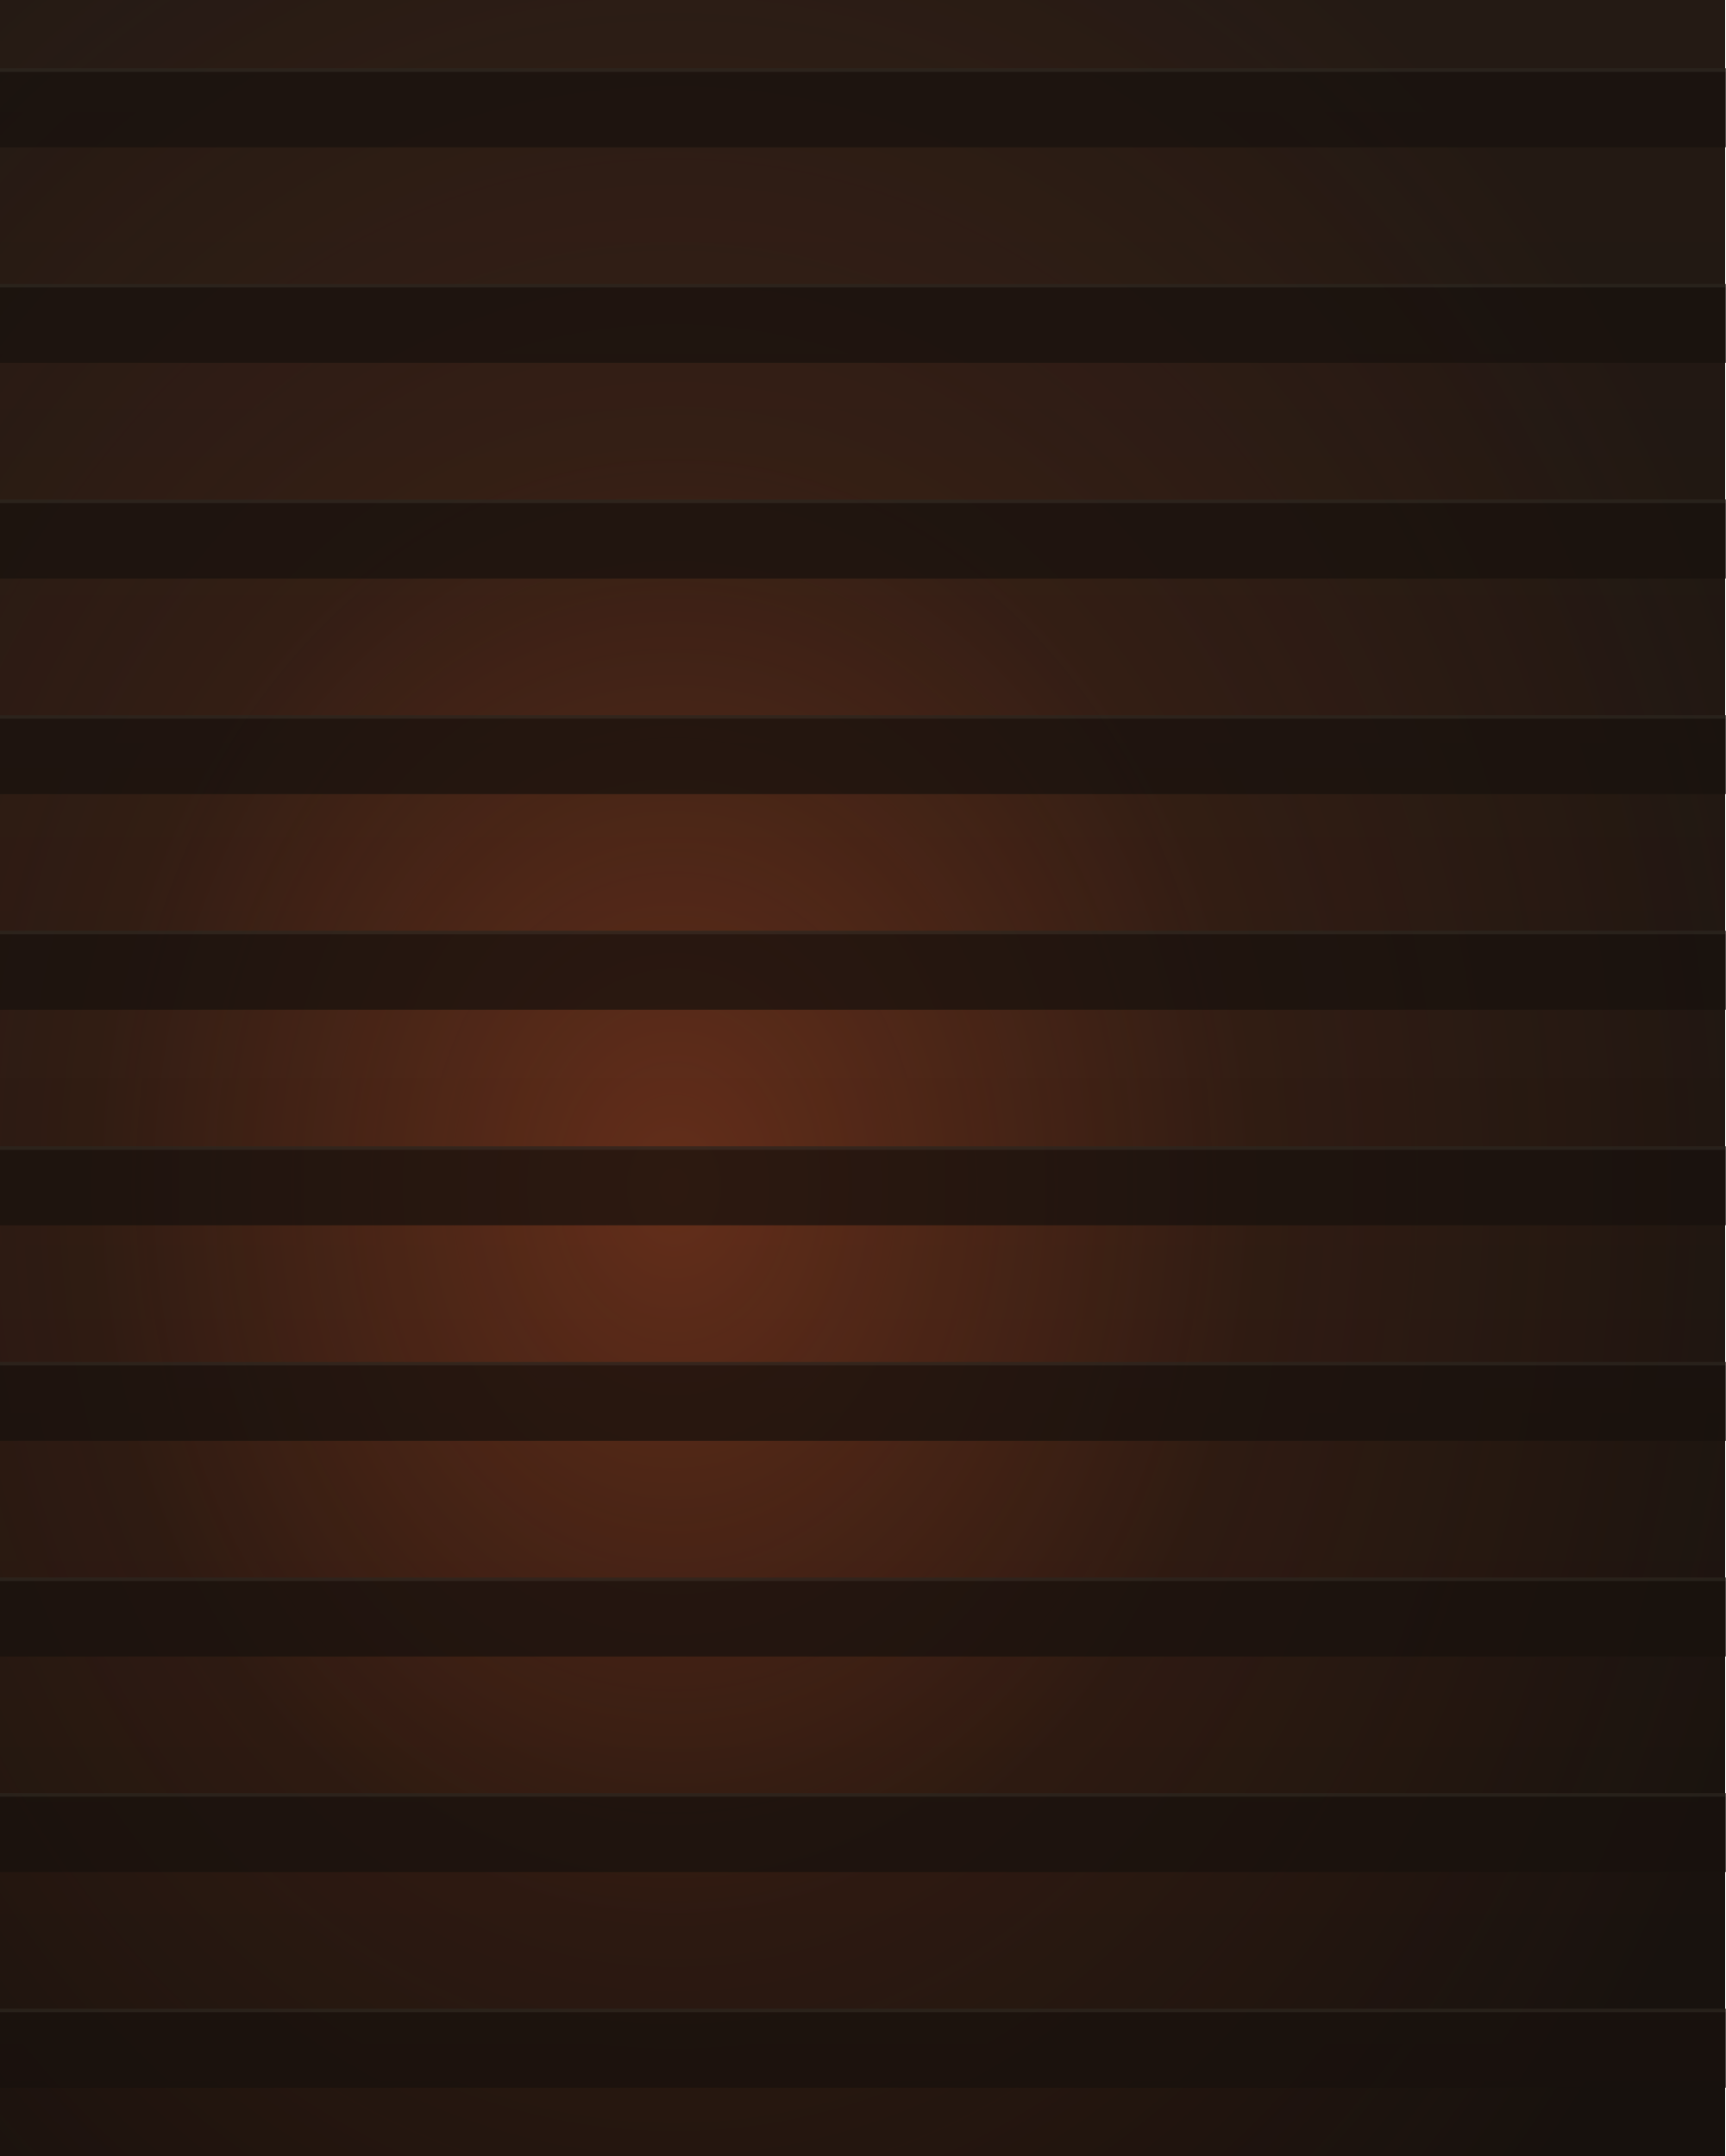
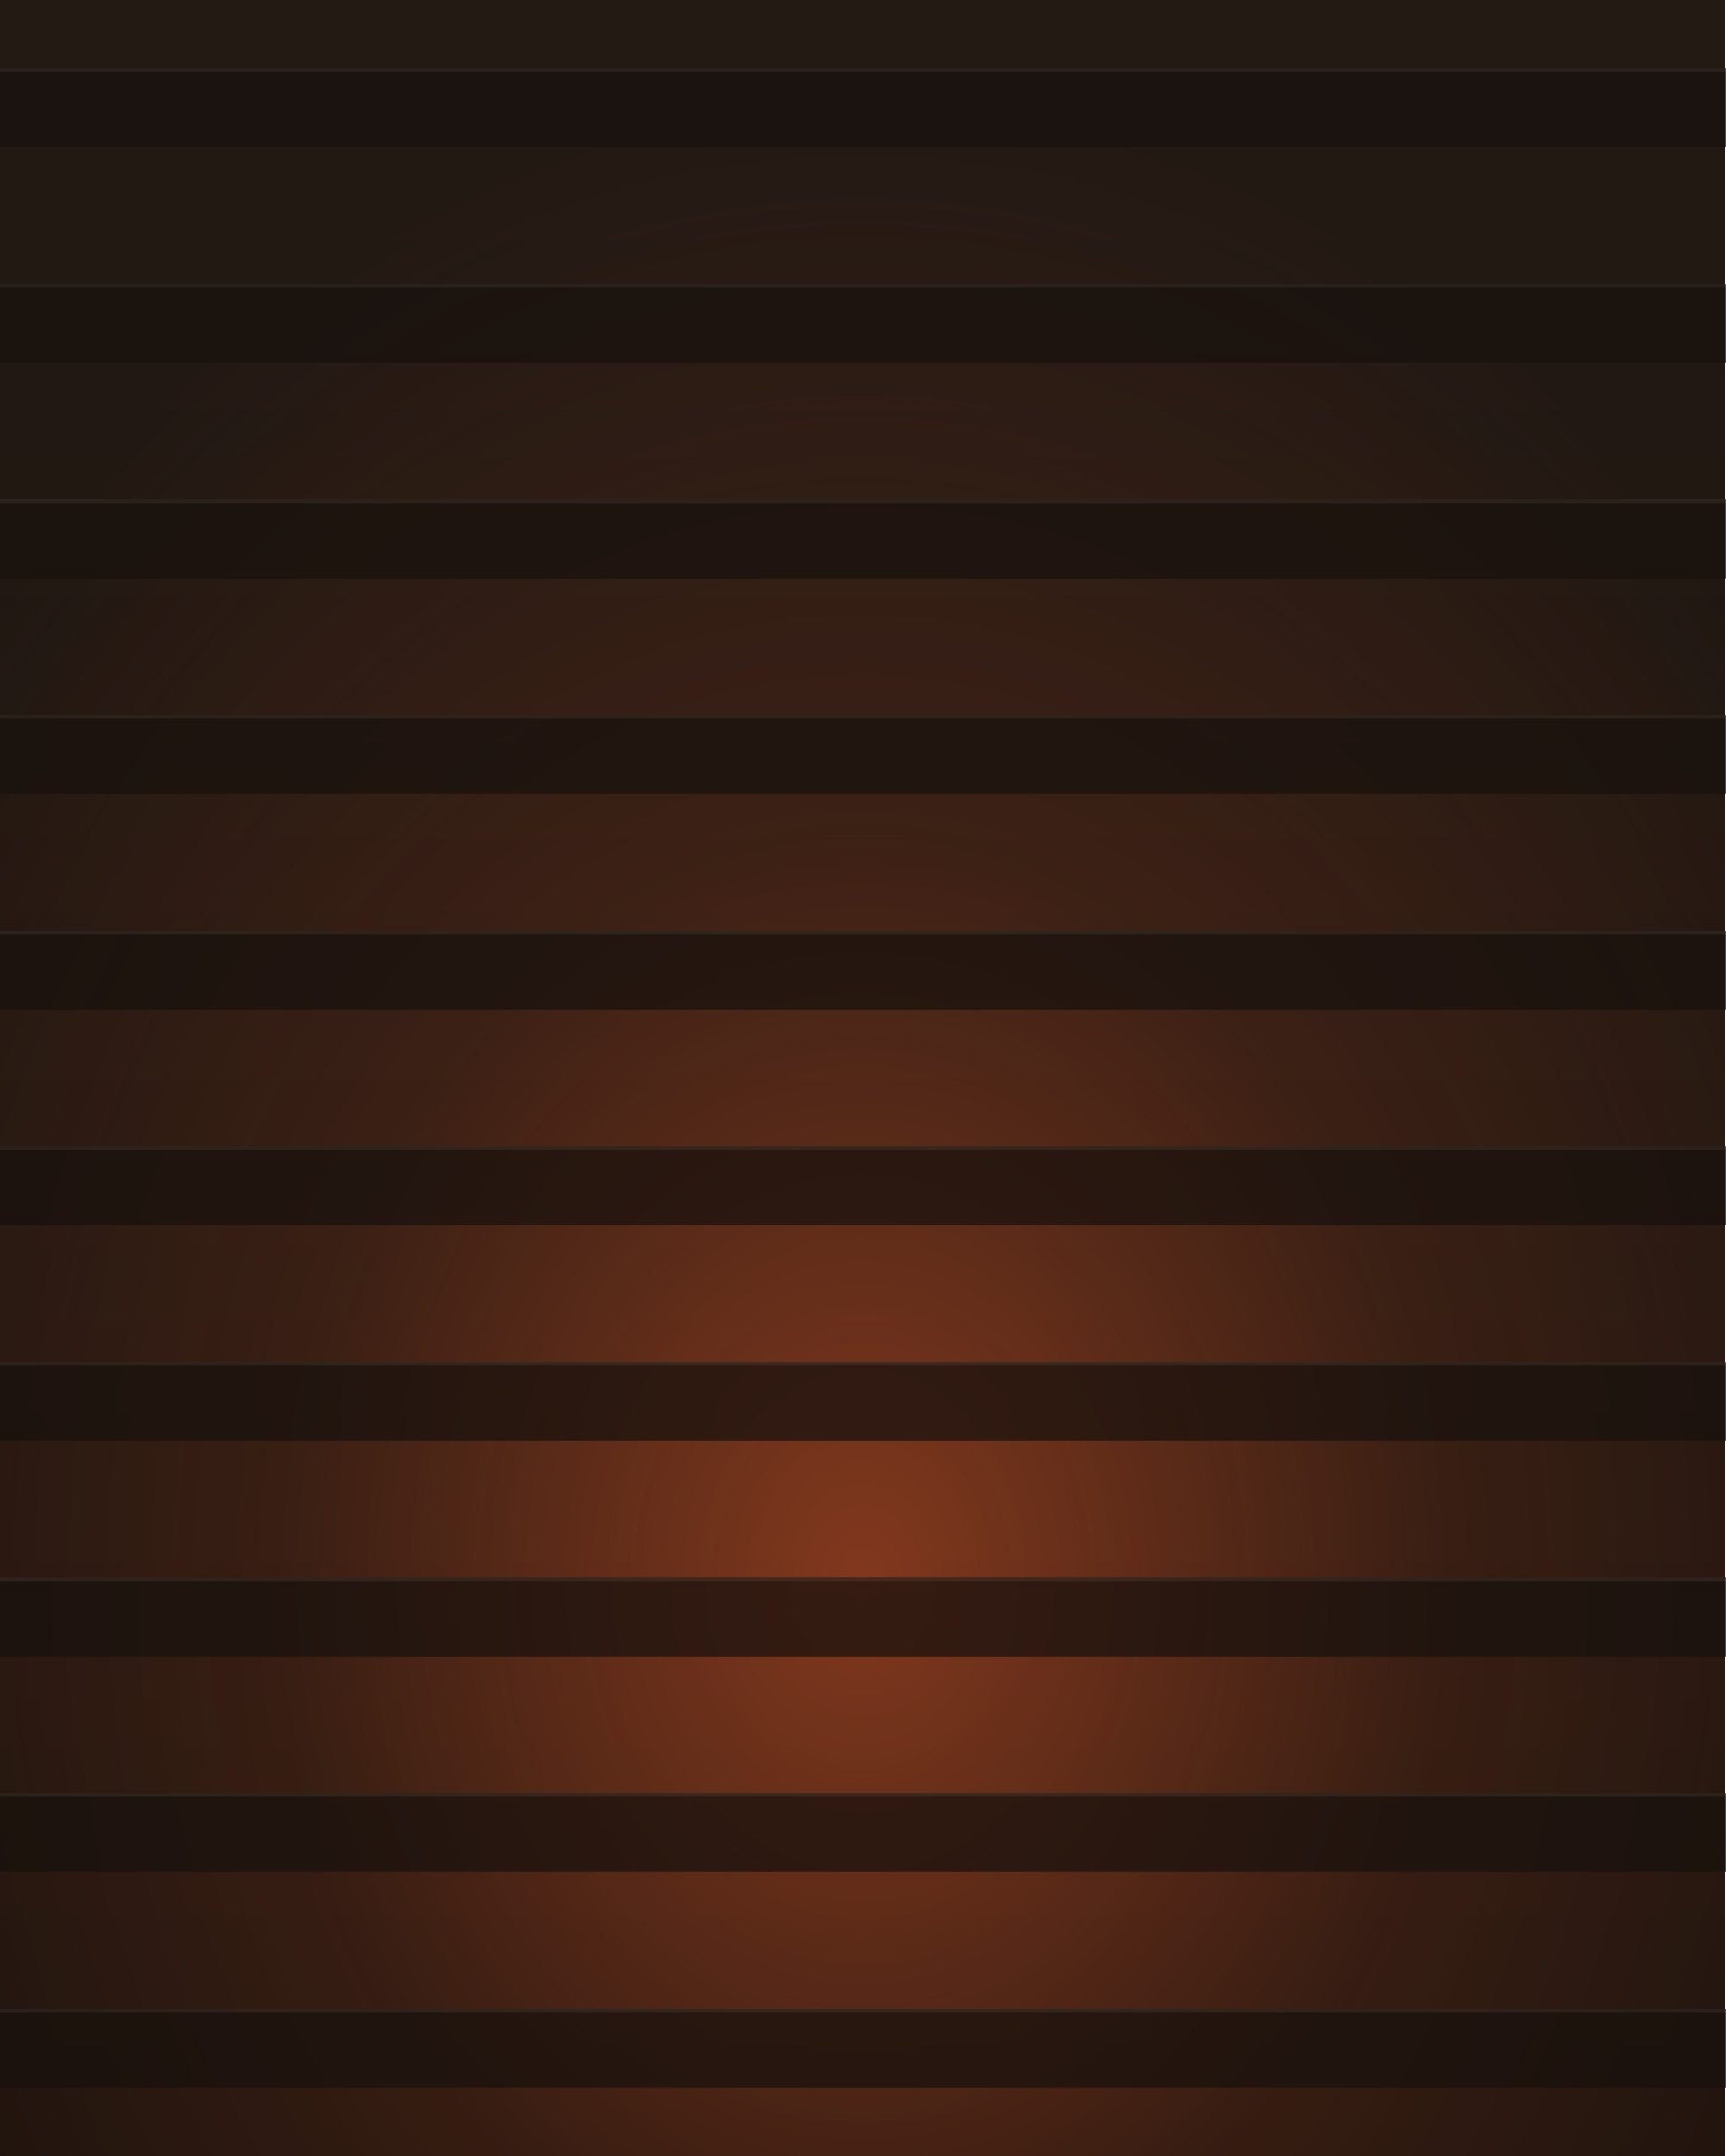
- <svg xmlns="http://www.w3.org/2000/svg" viewBox="0 0 480 600" width="480" height="600" role="img" aria-label="Ojo de bife 400g">
+ <svg xmlns="http://www.w3.org/2000/svg" viewBox="0 0 480 600" width="480" height="600" role="img" aria-label="Empanadas de carne cortada a cuchillo">
  <defs>
-     <linearGradient id="fondo-ojo-de-bife" x1="0" y1="0" x2="0" y2="1">
+     <linearGradient id="fondo-empanada_kinkj3" x1="0" y1="0" x2="0" y2="1">
      <stop offset="0" stop-color="#241A14" />
      <stop offset="1" stop-color="#17110D" />
    </linearGradient>
-     <radialGradient id="brasa-ojo-de-bife" cx="0.39" cy="0.55" r="0.68">
-       <stop offset="0" stop-color="#E15A2B" stop-opacity="0.36" />
-       <stop offset="0.5" stop-color="#E15A2B" stop-opacity="0.10" />
+     <radialGradient id="brasa-empanada_kinkj3" cx="0.50" cy="0.73" r="0.68">
+       <stop offset="0" stop-color="#E15A2B" stop-opacity="0.52" />
+       <stop offset="0.5" stop-color="#E15A2B" stop-opacity="0.15" />
      <stop offset="1" stop-color="#E15A2B" stop-opacity="0" />
    </radialGradient>
  </defs>
-   <rect width="480" height="600" fill="url(#fondo-ojo-de-bife)" />
-   <rect width="480" height="600" fill="url(#brasa-ojo-de-bife)" />
+   <rect width="480" height="600" fill="url(#fondo-empanada_kinkj3)" />
+   <rect width="480" height="600" fill="url(#brasa-empanada_kinkj3)" />
  <g>
    <rect x="-24" y="19" width="528" height="22" rx="11" fill="#17110D" opacity="0.72" />
    <rect x="-24" y="19" width="528" height="1" fill="#F5EAD9" opacity="0.07" />
    <rect x="-24" y="79" width="528" height="22" rx="11" fill="#17110D" opacity="0.72" />
    <rect x="-24" y="79" width="528" height="1" fill="#F5EAD9" opacity="0.07" />
    <rect x="-24" y="139" width="528" height="22" rx="11" fill="#17110D" opacity="0.72" />
    <rect x="-24" y="139" width="528" height="1" fill="#F5EAD9" opacity="0.07" />
    <rect x="-24" y="199" width="528" height="22" rx="11" fill="#17110D" opacity="0.72" />
    <rect x="-24" y="199" width="528" height="1" fill="#F5EAD9" opacity="0.07" />
    <rect x="-24" y="259" width="528" height="22" rx="11" fill="#17110D" opacity="0.72" />
    <rect x="-24" y="259" width="528" height="1" fill="#F5EAD9" opacity="0.07" />
    <rect x="-24" y="319" width="528" height="22" rx="11" fill="#17110D" opacity="0.72" />
    <rect x="-24" y="319" width="528" height="1" fill="#F5EAD9" opacity="0.07" />
    <rect x="-24" y="379" width="528" height="22" rx="11" fill="#17110D" opacity="0.72" />
    <rect x="-24" y="379" width="528" height="1" fill="#F5EAD9" opacity="0.07" />
    <rect x="-24" y="439" width="528" height="22" rx="11" fill="#17110D" opacity="0.72" />
    <rect x="-24" y="439" width="528" height="1" fill="#F5EAD9" opacity="0.07" />
    <rect x="-24" y="499" width="528" height="22" rx="11" fill="#17110D" opacity="0.72" />
    <rect x="-24" y="499" width="528" height="1" fill="#F5EAD9" opacity="0.07" />
    <rect x="-24" y="559" width="528" height="22" rx="11" fill="#17110D" opacity="0.72" />
    <rect x="-24" y="559" width="528" height="1" fill="#F5EAD9" opacity="0.07" />
  </g>
</svg>
